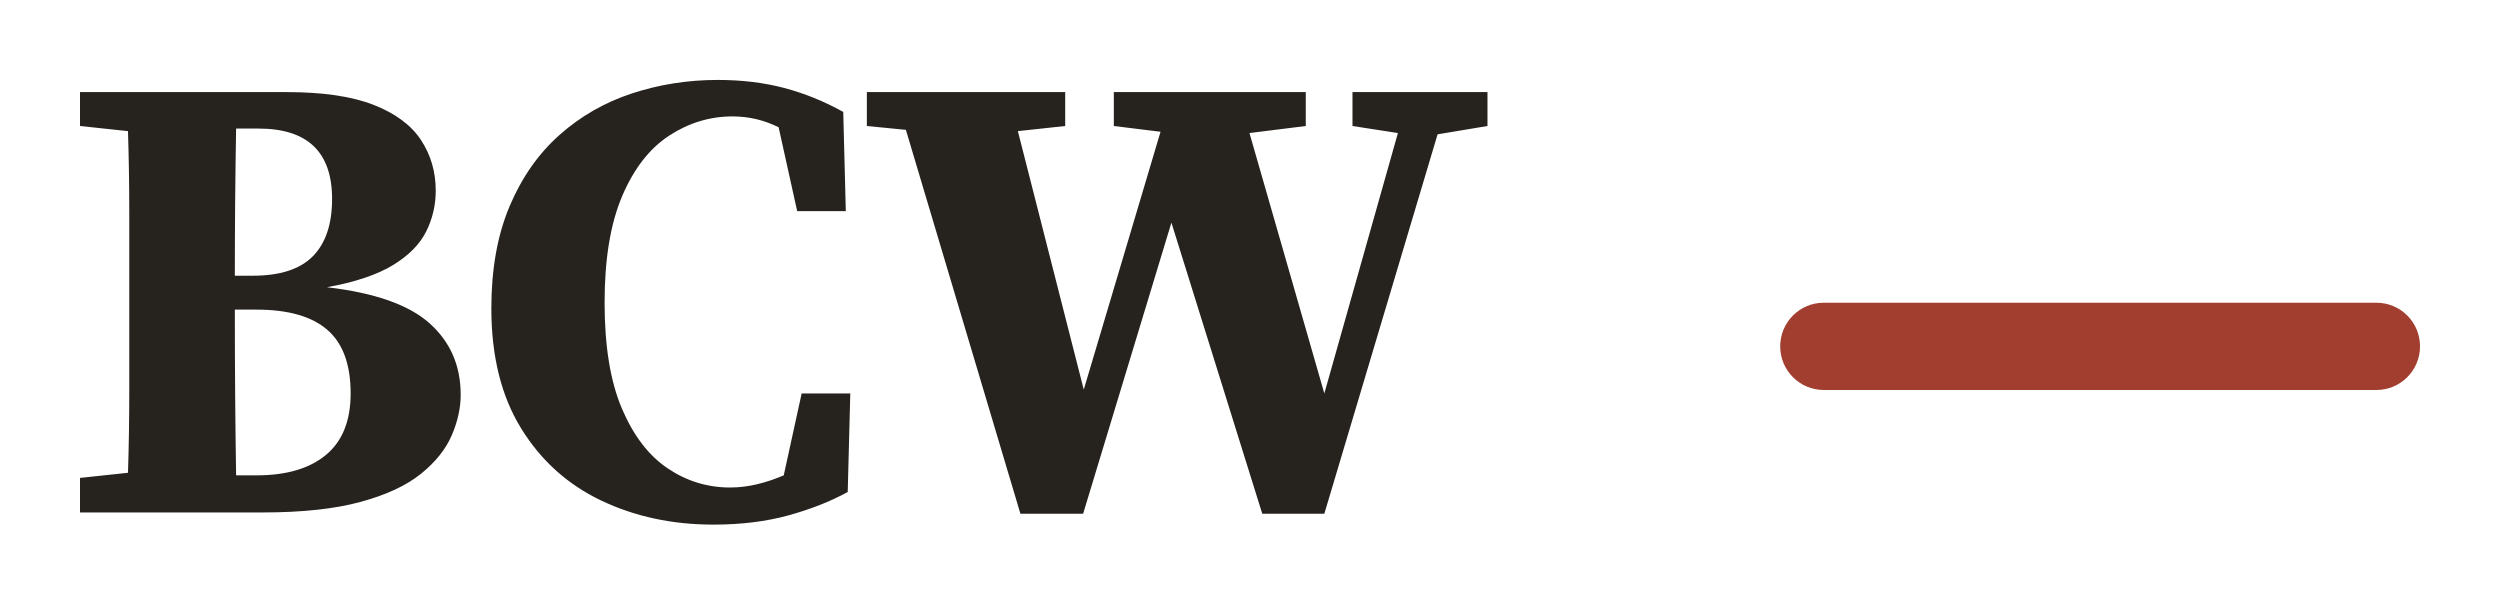
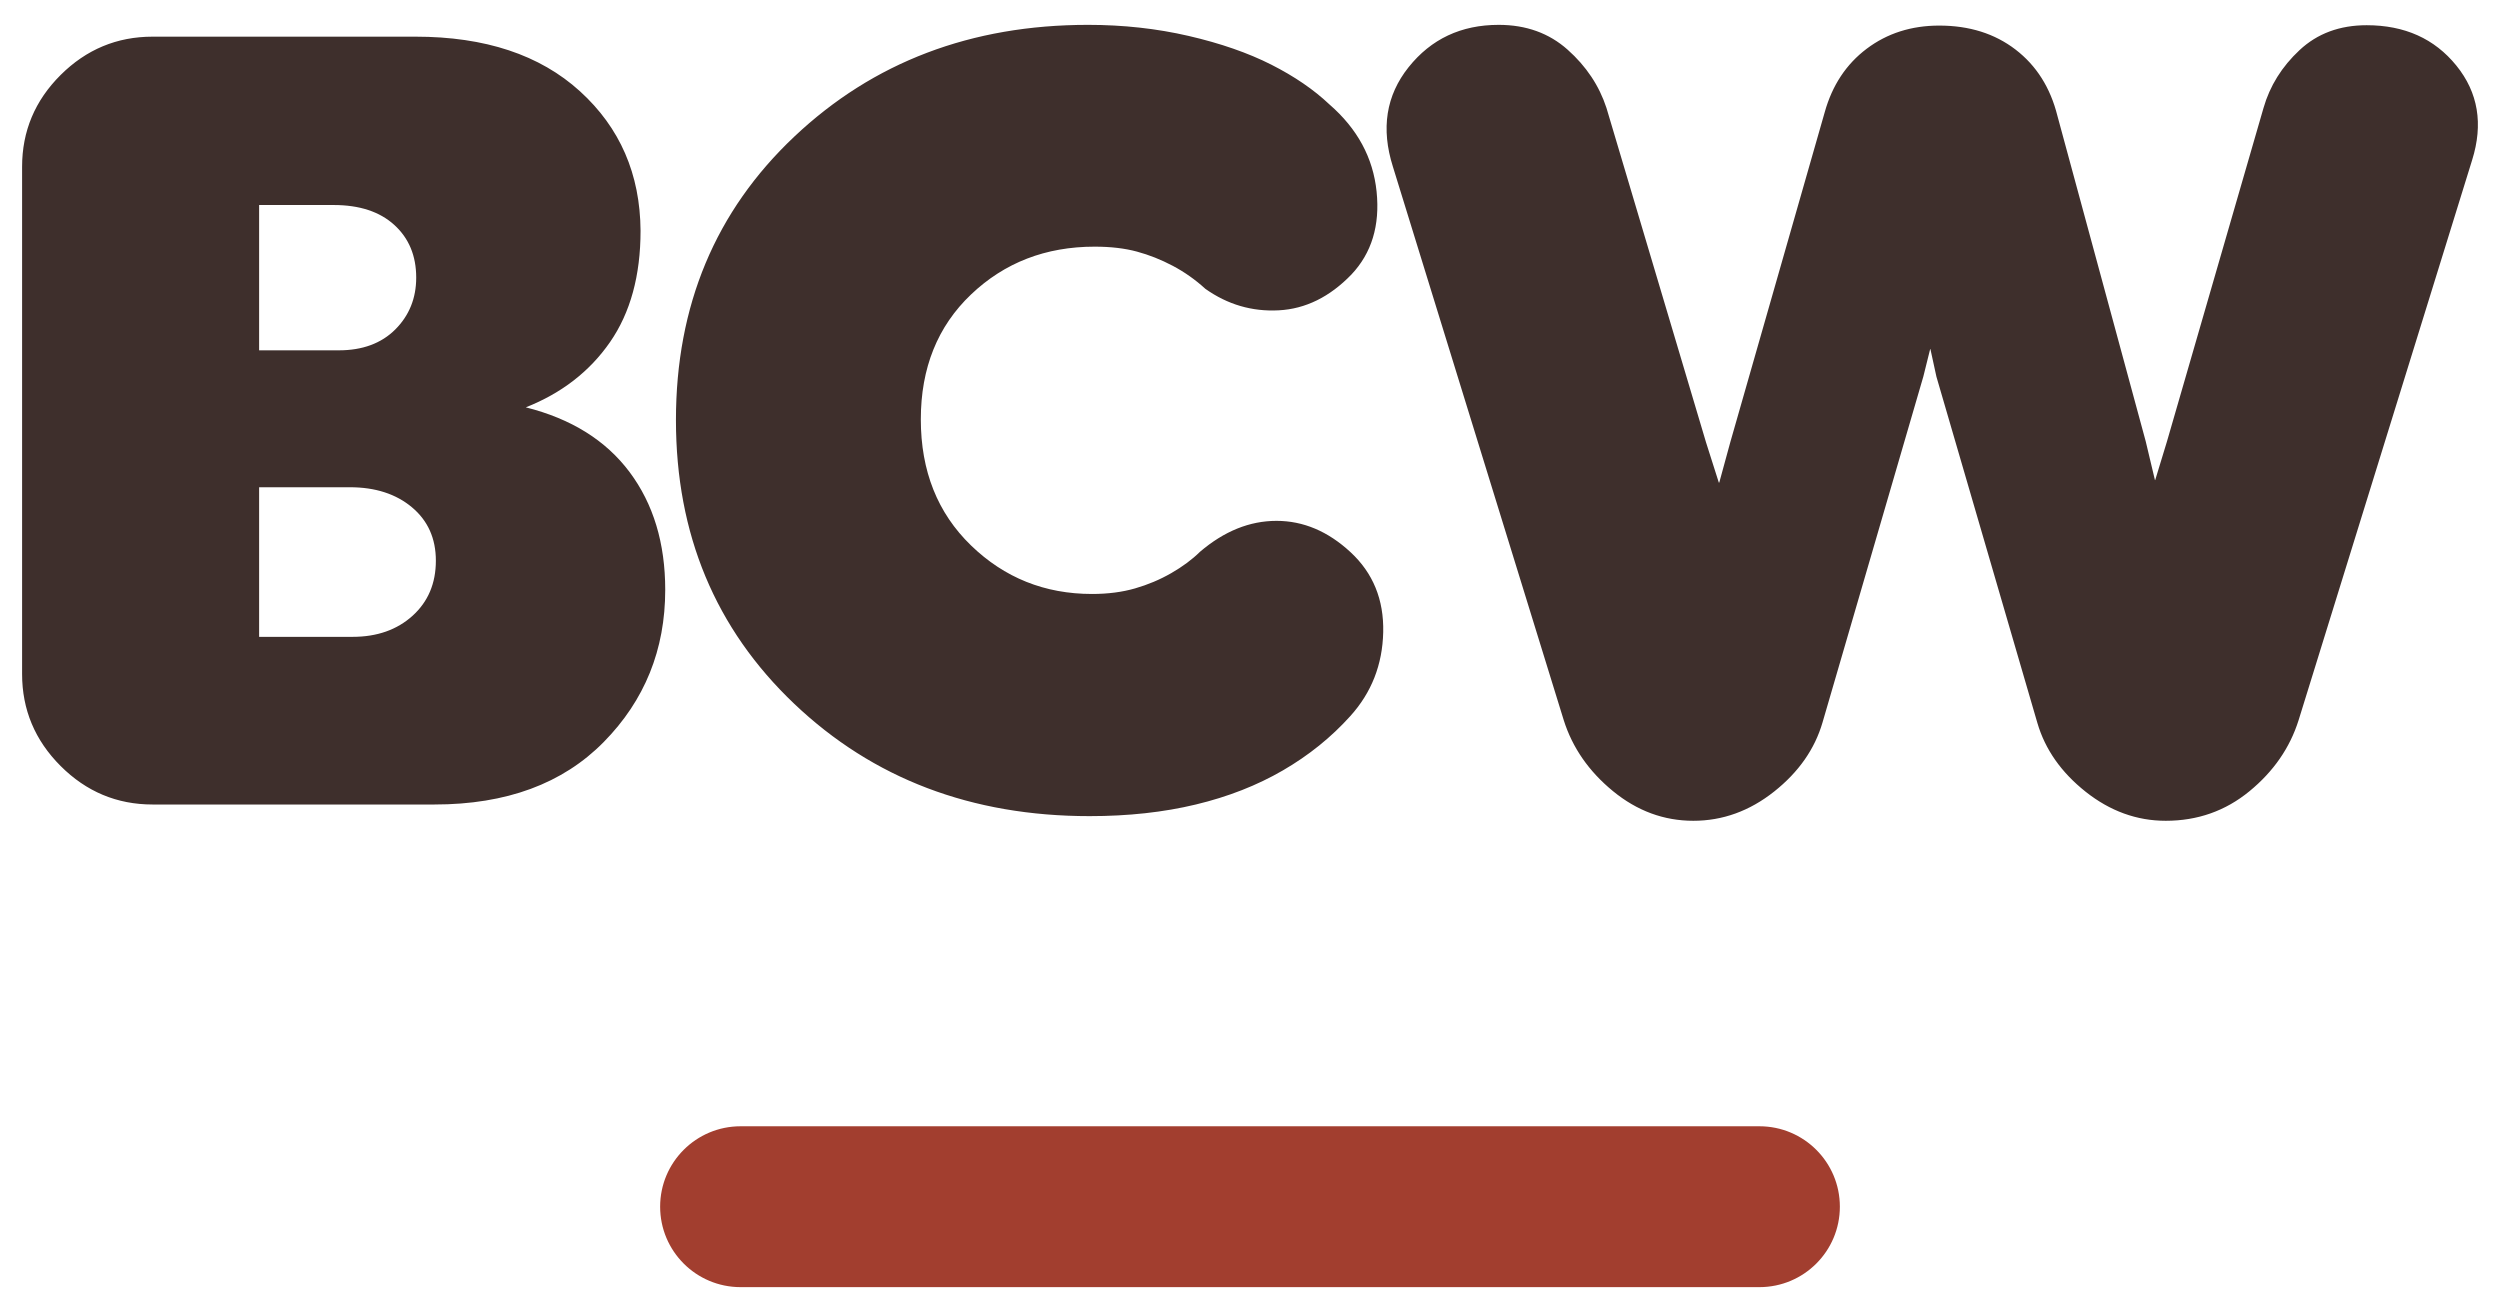
- <svg xmlns="http://www.w3.org/2000/svg" viewBox="-5.89 -51.26 250.07 60.48" width="250.07" height="60.48" role="img" aria-label="BCW">
+ <svg xmlns="http://www.w3.org/2000/svg" viewBox="-344 -158 688 360" width="688" height="360" role="img" aria-label="BCW">
  <style>
-     .ink { fill: #26221E; }
-     .accent { fill: #A23E2F; }
-     @media (prefers-color-scheme: dark) {
-       .ink { fill: #F2EDE4; }
-       .accent { fill: #E3826A; }
-     }
+     .ink { fill: #3E2F2C; } .brand { fill: #A23E2F; }
+     @media (prefers-color-scheme: dark) { .ink { fill: #F9E0DC; } .brand { fill: #E3826A; } }
  </style>
-   <path class="ink" d="M19.776 -20.288H17.6Q17.6 -15.808 17.632 -11.744Q17.664 -7.68 17.728 -3.712H19.776Q24.256 -3.712 26.72 -5.76Q29.184 -7.808 29.184 -11.904Q29.184 -16.256 26.848 -18.272Q24.512 -20.288 19.776 -20.288ZM19.968 -38.4H17.728Q17.664 -34.816 17.632 -31.104Q17.6 -27.392 17.6 -23.68H19.392Q23.488 -23.68 25.408 -25.632Q27.328 -27.584 27.328 -31.36Q27.328 -38.4 19.968 -38.4ZM2.112 -38.656V-42.048H22.784Q28.224 -42.048 31.488 -40.768Q34.752 -39.488 36.224 -37.248Q37.696 -35.008 37.696 -32.192Q37.696 -30.016 36.736 -28.096Q35.776 -26.176 33.408 -24.736Q31.04 -23.296 26.816 -22.528Q33.984 -21.696 37.088 -18.912Q40.192 -16.128 40.192 -11.776Q40.192 -9.792 39.296 -7.712Q38.4 -5.632 36.224 -3.872Q34.048 -2.112 30.176 -1.056Q26.304 0.0 20.352 0.0H2.112V-3.456L6.912 -3.968Q7.04 -7.936 7.04 -11.968Q7.04 -16.0 7.04 -20.096V-21.952Q7.04 -25.984 7.04 -30.048Q7.04 -34.112 6.912 -38.144ZM65.466 1.216Q59.322 1.216 54.266 -1.184Q49.21 -3.584 46.234 -8.416Q43.258 -13.248 43.258 -20.416Q43.258 -26.304 45.082 -30.624Q46.906 -34.944 50.074 -37.76Q53.242 -40.576 57.338 -41.92Q61.434 -43.264 65.914 -43.264Q69.498 -43.264 72.538 -42.464Q75.578 -41.664 78.458 -40.064L78.714 -30.144H73.85L71.994 -38.528Q69.818 -39.616 67.386 -39.616Q63.994 -39.616 61.05 -37.696Q58.106 -35.776 56.346 -31.648Q54.586 -27.52 54.586 -20.992Q54.586 -14.464 56.314 -10.4Q58.042 -6.336 60.89 -4.416Q63.738 -2.496 67.13 -2.496Q68.474 -2.496 69.818 -2.816Q71.162 -3.136 72.506 -3.712L74.298 -11.904H79.162L78.906 -2.048Q76.346 -0.64 72.986 0.288Q69.626 1.216 65.466 1.216ZM129.396 -38.656V-42.048H142.9V-38.656L137.908 -37.824L126.58 0.128H120.372L111.284 -28.992L102.452 0.128H96.18L84.724 -38.272L80.82 -38.656V-42.048H100.66V-38.656L95.924 -38.144L102.516 -12.288L110.196 -38.08L105.524 -38.656V-42.048H124.724V-38.656L119.092 -37.952L126.58 -11.904L133.94 -37.952Z" />
-   <rect class="accent" x="172.18" y="-20.98" width="64" height="8.73" rx="4.36" />
+   <path class="ink" d="M-302.01 63.40Q-316.72 63.40 -327.32 52.80Q-337.92 42.20 -337.92 27.49L-337.92 -112.10Q-337.92 -126.81 -327.32 -137.36Q-316.72 -147.91 -302.01 -147.91L-229.65 -147.91Q-200.93 -147.91 -184.40 -132.89Q-167.87 -117.86 -167.72 -94.49L-167.72 -94.49Q-167.72 -76.00 -176.11 -63.87Q-184.50 -51.75 -199.30 -45.90L-199.30 -45.90Q-180.51 -41.17 -170.72 -28.06Q-160.93 -14.95 -160.93 4.33L-160.93 4.33Q-160.93 29.02 -177.86 46.21Q-194.78 63.40 -224.44 63.40ZM-272.69 17.26L-246.97 17.26Q-236.88 17.26 -230.46 11.46Q-224.05 5.65 -224.05 -3.69L-224.05 -3.69Q-224.05 -12.89 -230.64 -18.40Q-237.23 -23.91 -247.71 -23.91L-285.09 -23.91L-285.09 -61.59L-250.76 -61.59Q-240.97 -61.59 -235.21 -67.34Q-229.46 -73.10 -229.46 -81.61L-229.46 -81.61Q-229.46 -90.61 -235.48 -96.09Q-241.51 -101.58 -252.18 -101.58L-272.69 -101.58ZM-44.13 66.60Q-92.92 66.60 -125.45 35.66Q-157.98 4.72 -157.98 -42.40L-157.98 -42.40Q-157.98 -89.66 -125.40 -120.41Q-92.82 -151.16 -44.56 -151.16Q-30.04 -151.16 -16.88 -148.11Q-3.73 -145.06 5.84 -140.22Q15.41 -135.37 21.85 -129.27Q33.41 -119.24 34.84 -105.27Q36.27 -91.30 27.90 -82.44L27.90 -82.44Q18.95 -73.19 7.93 -72.60Q-3.09 -72.01 -12.28 -78.51Q-16.42 -82.29 -21.26 -84.85Q-26.11 -87.41 -31.12 -88.76Q-36.14 -90.12 -42.75 -90.12Q-62.95 -90.12 -76.77 -76.96Q-90.59 -63.80 -90.59 -42.58L-90.59 -42.58Q-90.59 -21.29 -76.79 -7.91Q-63.00 5.46 -43.47 5.46Q-36.93 5.46 -31.64 3.93Q-26.35 2.41 -21.68 -0.27Q-17.01 -2.95 -13.76 -6.15Q-3.78 -14.66 7.29 -14.66Q18.36 -14.66 27.66 -6.05L27.66 -6.05Q36.96 2.56 36.66 15.96Q36.37 29.36 27.61 39.06Q19.74 47.81 9.06 54.01Q-1.61 60.21 -14.91 63.40Q-28.21 66.60 -44.13 66.60ZM122.00 67.88Q109.85 67.88 99.89 59.72Q89.93 51.55 86.34 40.19L39.32 -112.15Q34.35 -127.84 43.64 -139.50Q52.94 -151.16 68.44 -151.16L68.44 -151.16Q79.75 -151.16 87.42 -144.32Q95.10 -137.48 98.10 -128.29L125.50 -36.26L129.02 -25.19L129.14 -25.19L132.19 -36.35L158.16 -127.11Q161.26 -138.22 169.72 -144.59Q178.18 -150.96 189.69 -150.96L189.69 -150.96Q202.08 -150.96 210.69 -144.35Q219.30 -137.73 222.20 -126.12L246.50 -36.55L249.04 -25.88L249.11 -25.88L252.36 -36.55L278.92 -128.29Q281.53 -137.39 288.85 -144.22Q296.18 -151.06 307.30 -151.06L307.30 -151.06Q322.99 -151.06 331.99 -139.95Q341.00 -128.83 336.32 -113.92L288.56 40.24Q284.97 51.60 275.06 59.74Q265.15 67.88 252.01 67.88L252.01 67.88Q240.06 67.88 229.97 59.89Q219.89 51.89 216.69 40.97L188.90 -54.35L187.25 -61.93L187.18 -61.93L185.31 -54.40L157.57 40.78Q154.37 51.80 144.24 59.84Q134.10 67.88 122.00 67.88Z" />
+   <path class="brand" d="M162.33 174.08L162.33 174.08C162.33 186.31 152.42 196.22 140.19 196.22L-140.19 196.22C-152.42 196.22 -162.33 186.31 -162.33 174.08L-162.33 174.08C-162.33 161.86 -152.42 151.95 -140.19 151.95L140.19 151.95C152.42 151.95 162.33 161.86 162.33 174.08Z" />
</svg>
